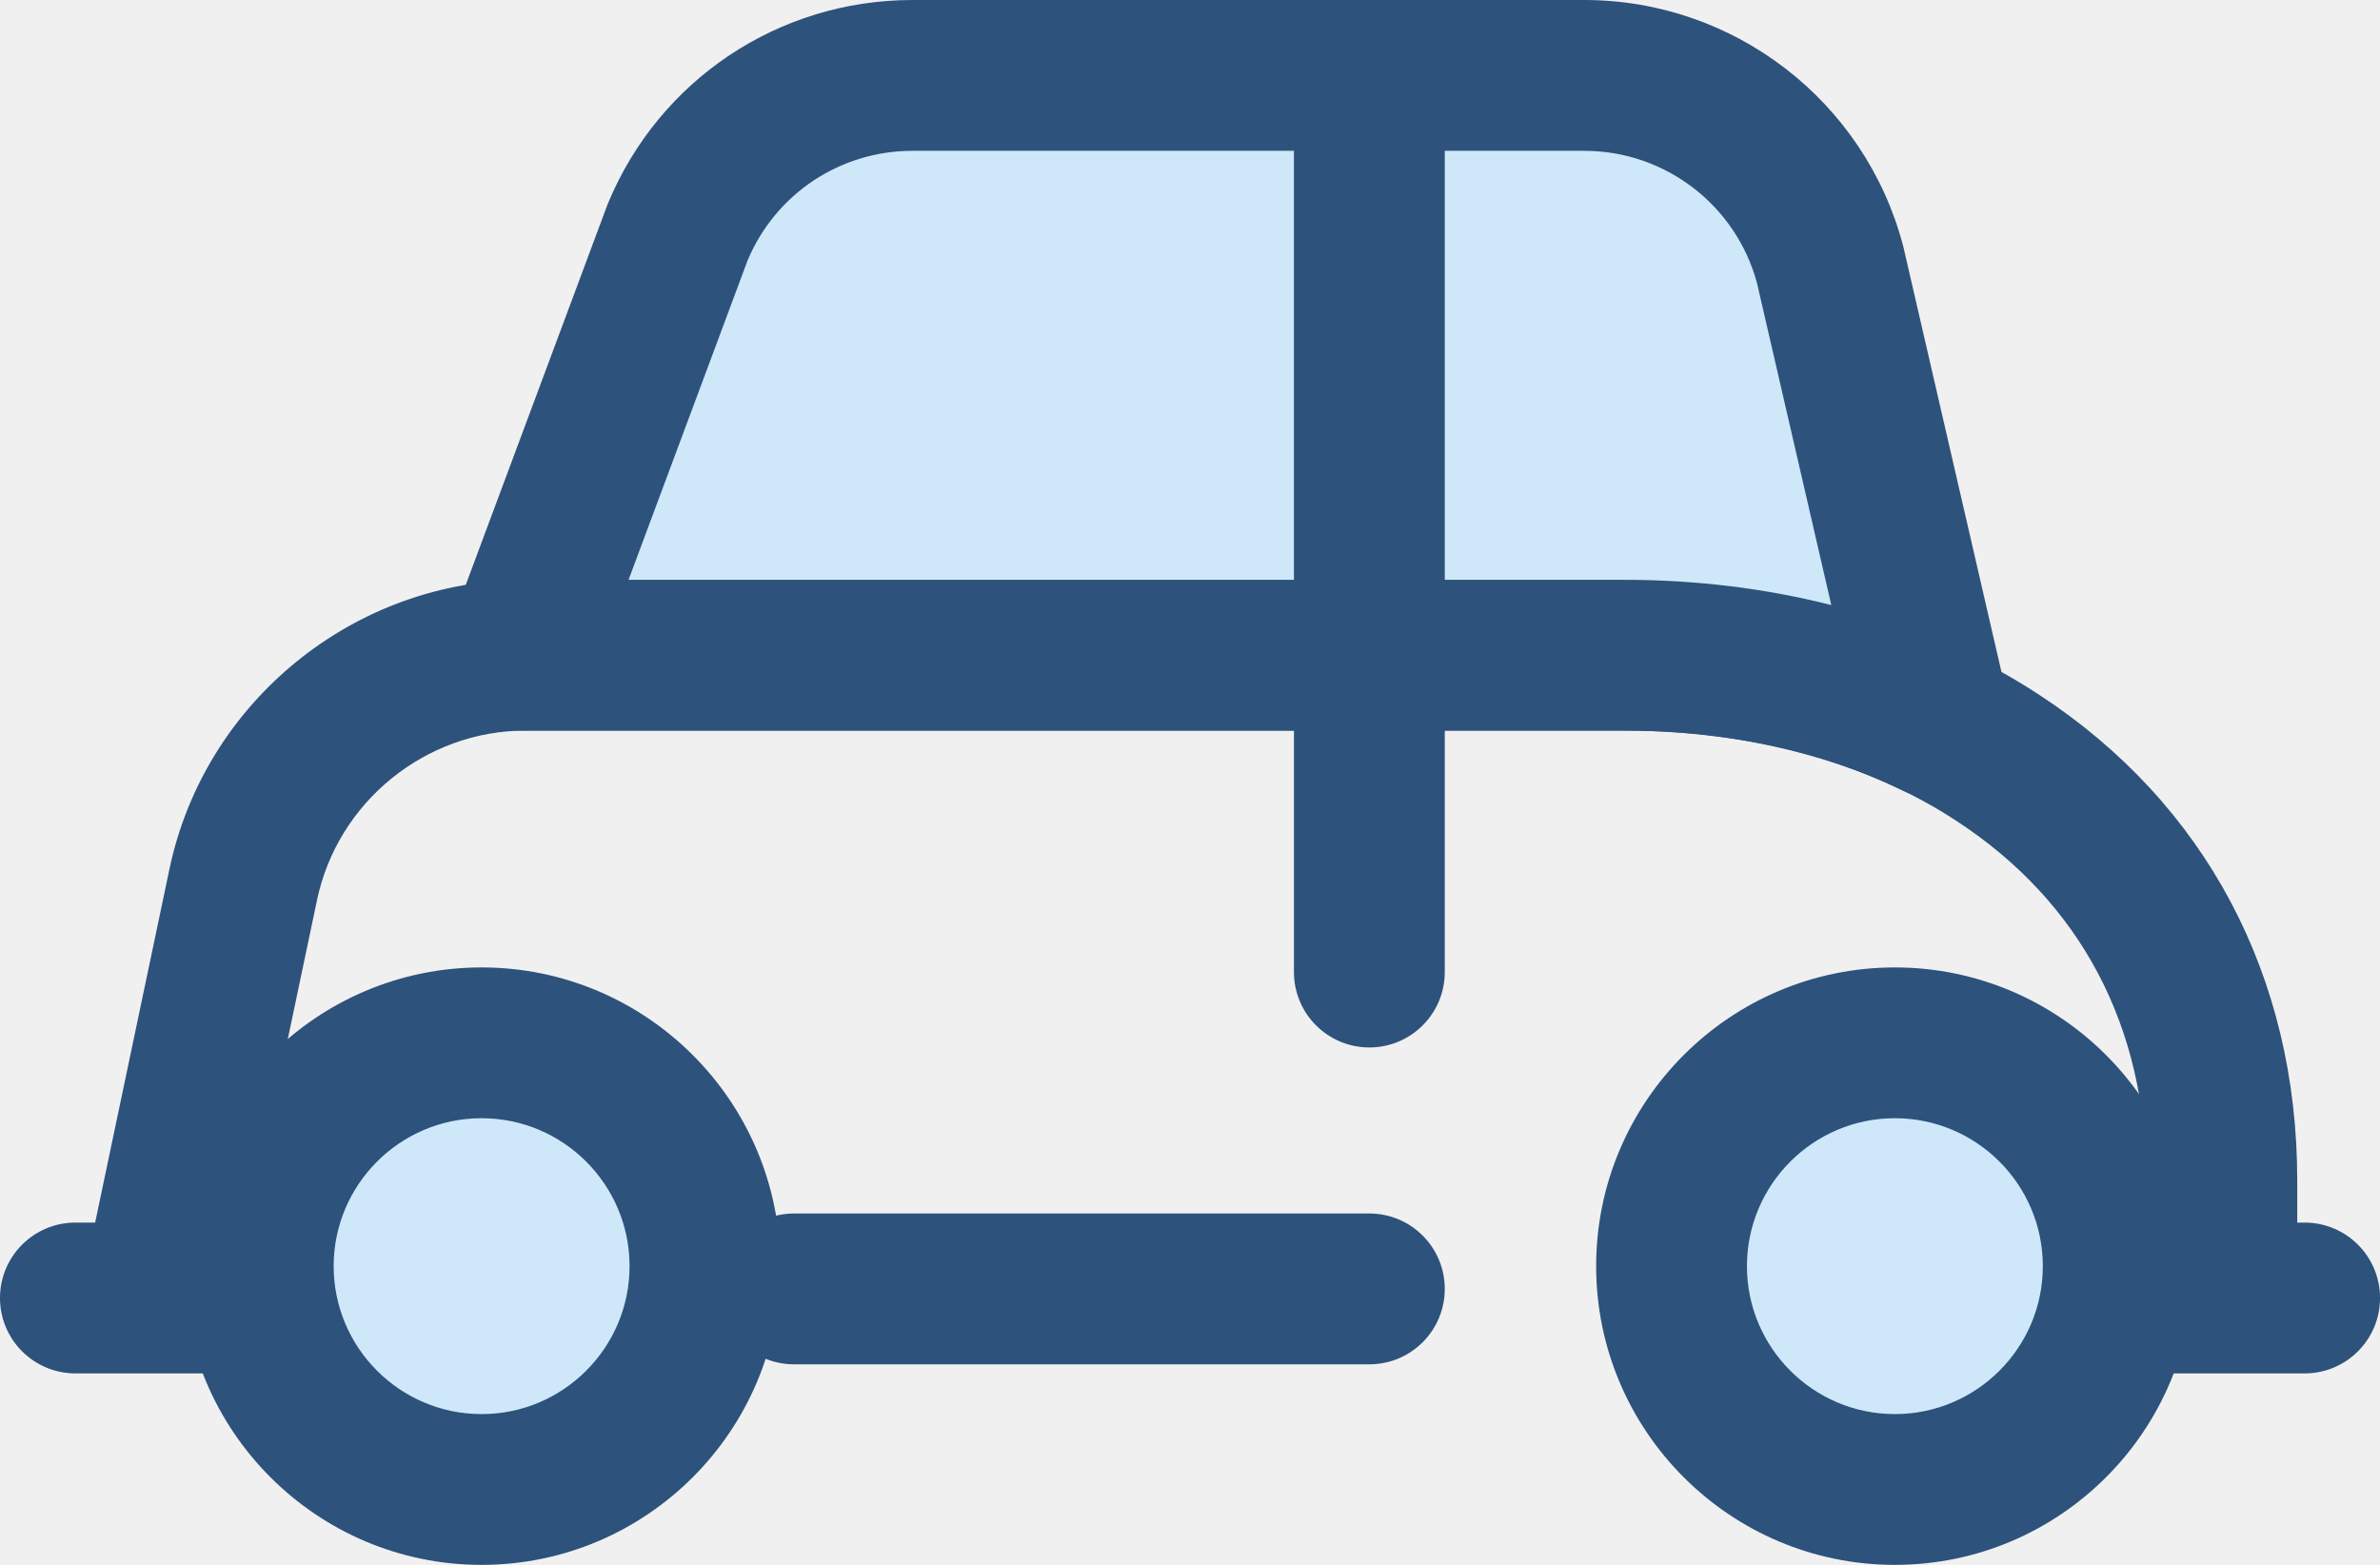
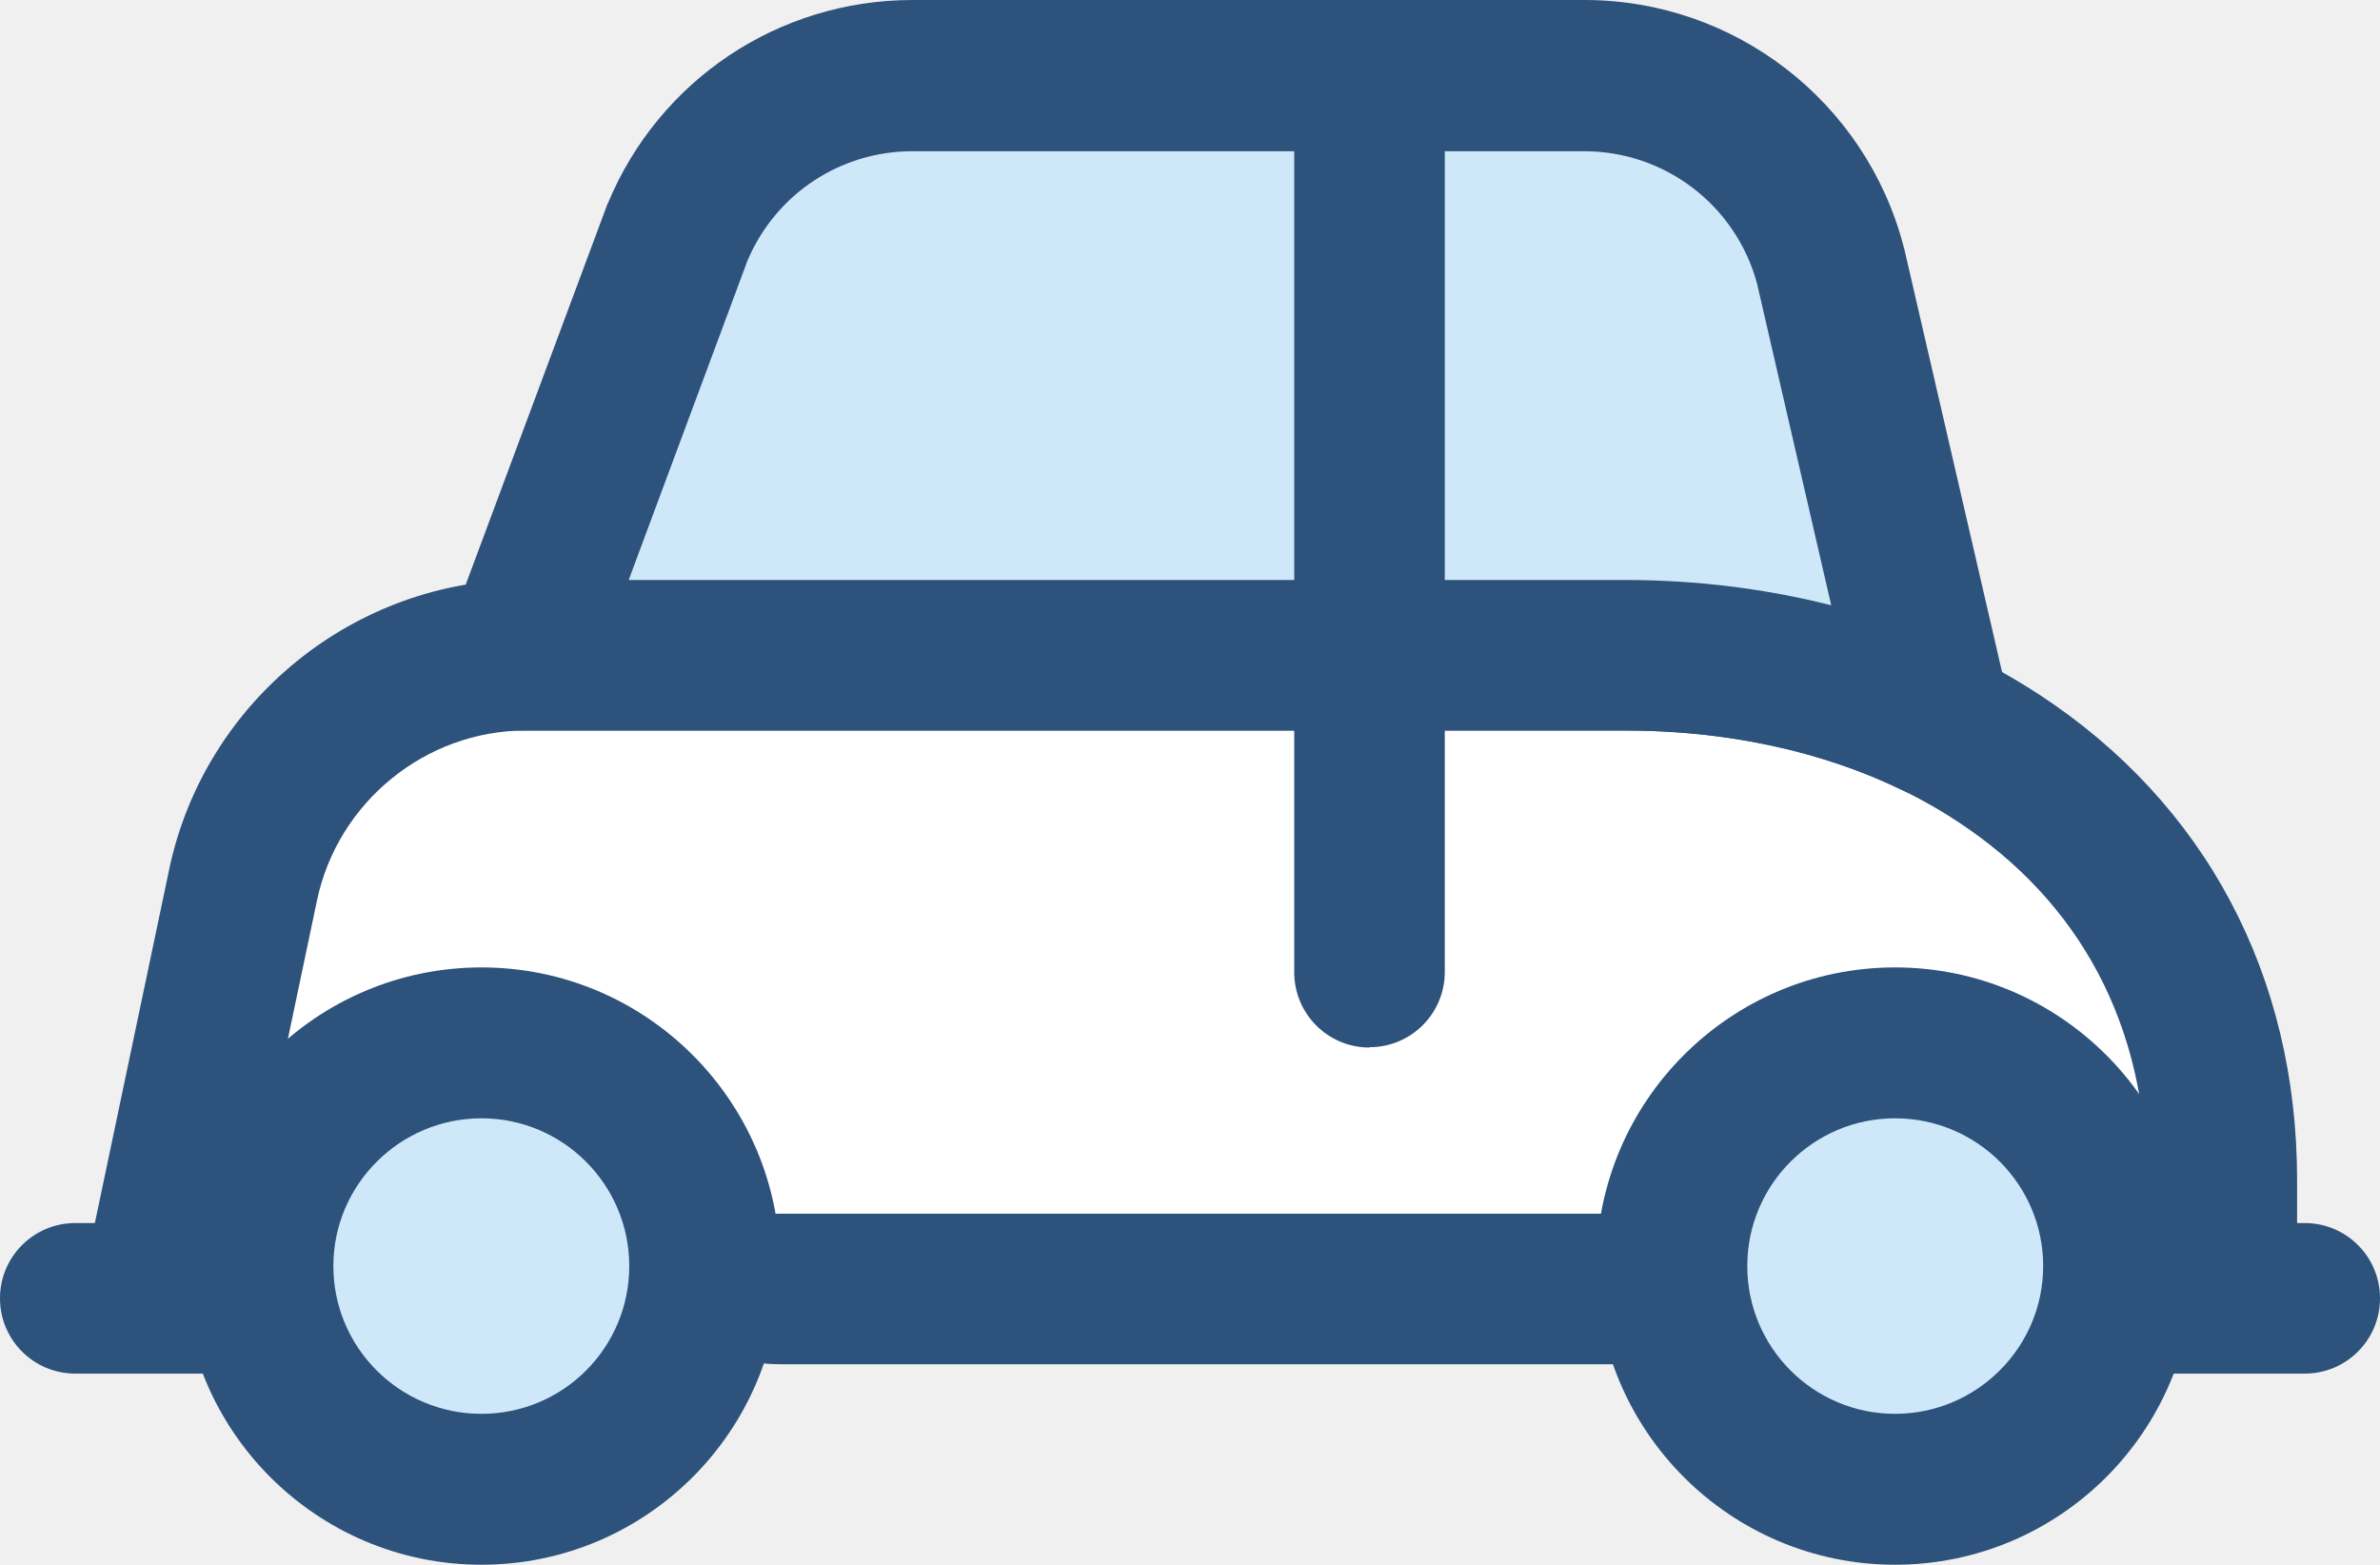
- <svg xmlns="http://www.w3.org/2000/svg" id="b" viewBox="0 0 686.11 451.15">
+ <svg xmlns="http://www.w3.org/2000/svg" id="b" version="1.1" viewBox="0 0 686.1 451.1">
+   <defs>
+     <style>
+       .st0 {
+         fill: #cee8fa;
+       }
+ 
+       .st1 {
+         fill: #fff;
+       }
+ 
+       .st2 {
+         fill: #2d527c;
+       }
+     </style>
+   </defs>
  <g id="c">
-     <path d="M75.71,395.95H21.74c-12,0-21.74-9.73-21.74-21.74s9.73-21.74,21.74-21.74h53.97c12,0,21.74,9.73,21.74,21.74s-9.73,21.74-21.74,21.74Z" style="fill:#2d527c;" />
-     <path d="M664.38,395.95h-57.18c-12,0-21.74-9.73-21.74-21.74s9.73-21.74,21.74-21.74h57.18c12,0,21.74,9.73,21.74,21.74s-9.73,21.74-21.74,21.74Z" style="fill:#2d527c;" />
-     <path d="M640.5,393.33h-33.31c-12,0-21.74-9.73-21.74-21.74s9.73-21.74,21.74-21.74h11.57v-9.56c0-44.37-18.92-80.2-54.72-103.61-26.07-17.05-59.17-26.06-95.72-26.06H151.58c-28.93,0-54.24,20.55-60.19,48.86l-18.99,90.37h6.53c12,0,21.74,9.73,21.74,21.74s-9.73,21.74-21.74,21.74h-33.31c-6.55,0-12.75-2.95-16.88-8.04-4.12-5.09-5.74-11.76-4.39-18.17l24.5-116.58c10.16-48.32,53.36-83.39,102.74-83.39h316.75c45.02,0,86.35,11.46,119.51,33.15,47.98,31.37,74.4,81.09,74.4,139.99v31.3c0,12-9.73,21.73-21.74,21.73Z" style="fill:#2d527c;" />
-     <path d="M394.76,393.33h-165.86c-12,0-21.74-9.73-21.74-21.74s9.73-21.74,21.74-21.74h165.86c12,0,21.74,9.73,21.74,21.74s-9.73,21.74-21.74,21.74Z" style="fill:#2d527c;" />
-     <path d="M468.33,188.9c32.88,0,63.6,6.74,89.73,19.49l-30.46-132.02c-8.48-32.19-37.59-54.63-70.89-54.63h-193.66c-29.65,0-56.39,17.87-67.73,45.27l-45.43,121.9h318.44Z" style="fill:#cee8fa;" />
-     <path d="M558.06,230.12c-3.24,0-6.5-.72-9.53-2.2-23.19-11.31-50.93-17.29-80.2-17.29H149.9c-7.12,0-13.79-3.49-17.85-9.34-4.06-5.85-5-13.32-2.51-19.99l45.43-121.9c.09-.24.18-.48.28-.72C190,23.03,224.47,0,263.06,0h193.66c43.13,0,80.92,29.12,91.9,70.83.06.22.11.43.16.65l30.46,132.02c1.88,8.16-1.09,16.68-7.65,21.9-3.92,3.12-8.71,4.72-13.53,4.72ZM181.2,167.16h287.14c20.6,0,40.7,2.48,59.59,7.28l-21.42-92.83c-6.06-22.47-26.49-38.13-49.79-38.13h-193.66c-20.82,0-39.43,12.36-47.51,31.52l-34.35,92.17Z" style="fill:#2d527c;" />
-     <path d="M394.76,301.98c-12,0-21.74-9.73-21.74-21.74V30.05c0-12,9.73-21.74,21.74-21.74s21.74,9.73,21.74,21.74v250.2c0,12-9.73,21.73-21.74,21.73Z" style="fill:#2d527c;" />
-     <circle cx="546.26" cy="365.03" r="64.38" style="fill:#cee8fa;" />
-     <path d="M546.26,451.15c-47.49,0-86.12-38.63-86.12-86.12s38.63-86.12,86.12-86.12,86.12,38.63,86.12,86.12-38.63,86.12-86.12,86.12ZM546.26,322.38c-23.52,0-42.65,19.13-42.65,42.65s19.13,42.65,42.65,42.65,42.65-19.13,42.65-42.65-19.13-42.65-42.65-42.65Z" style="fill:#2d527c;" />
-     <circle cx="138.83" cy="365.03" r="64.38" style="fill:#cee8fa;" />
-     <path d="M138.84,451.15c-47.49,0-86.12-38.63-86.12-86.12s38.63-86.12,86.12-86.12,86.12,38.63,86.12,86.12c0,47.48-38.63,86.12-86.12,86.12ZM138.84,322.38c-23.52,0-42.65,19.13-42.65,42.65s19.13,42.65,42.65,42.65,42.65-19.13,42.65-42.65-19.13-42.65-42.65-42.65Z" style="fill:#2d527c;" />
+     <path class="st1" d="M117.9,198.6l-38.9,60.4c-2.9,11.7-12.8,53-12.8,53l64.7-23.6s70.7-6.3,85.5,50.9c.2.8-.5,32.1,3,32.1,44.2,0,244.1-2.2,244.1-2.2,0,0,41.1-109.2,158.2-44.2,2.1,1.2-7.6-41.7-8.7-45.5-6.2-22.6-45.9-52-45.9-52l-61.1-23.6-72.4-5.3H117.9Z" />
+     <path class="st2" d="M75.7,396H21.7c-12,0-21.7-9.7-21.7-21.7s9.7-21.7,21.7-21.7h54c12,0,21.7,9.7,21.7,21.7s-9.7,21.7-21.7,21.7Z" />
+     <path class="st2" d="M664.4,396h-57.2c-12,0-21.7-9.7-21.7-21.7s9.7-21.7,21.7-21.7h57.2c12,0,21.7,9.7,21.7,21.7s-9.7,21.7-21.7,21.7Z" />
+     <path class="st2" d="M640.5,393.3h-33.3c-12,0-21.7-9.7-21.7-21.7s9.7-21.7,21.7-21.7h11.6v-9.6c0-44.4-18.9-80.2-54.7-103.6-26.1-17.1-59.2-26.1-95.7-26.1H151.6c-28.9,0-54.2,20.6-60.2,48.9l-19,90.4h6.5c12,0,21.7,9.7,21.7,21.7s-9.7,21.7-21.7,21.7h-33.3c-6.5,0-12.8-3-16.9-8-4.1-5.1-5.7-11.8-4.4-18.2l24.5-116.6c10.2-48.3,53.4-83.4,102.7-83.4h316.8c45,0,86.4,11.5,119.5,33.1,48,31.4,74.4,81.1,74.4,140v31.3c0,12-9.7,21.7-21.7,21.7h0Z" />
+     <path class="st2" d="M467.2,393.3h-242.4c-17.5,0-31.8-9.7-31.8-21.7s14.2-21.7,31.8-21.7h242.4c17.5,0,31.8,9.7,31.8,21.7s-14.2,21.7-31.8,21.7Z" />
+     <path class="st0" d="M468.3,188.9c32.9,0,63.6,6.7,89.7,19.5l-30.5-132c-8.5-32.2-37.6-54.6-70.9-54.6h-193.7c-29.6,0-56.4,17.9-67.7,45.3l-45.4,121.9h318.4Z" />
+     <path class="st2" d="M558.1,230.1c-3.2,0-6.5-.7-9.5-2.2-23.2-11.3-50.9-17.3-80.2-17.3H149.9c-7.1,0-13.8-3.5-17.9-9.3-4.1-5.9-5-13.3-2.5-20l45.4-121.9c0-.2.2-.5.3-.7C190,23,224.5,0,263.1,0h193.7c43.1,0,80.9,29.1,91.9,70.8,0,.2.1.4.2.7l30.5,132c1.9,8.2-1.1,16.7-7.7,21.9-3.9,3.1-8.7,4.7-13.5,4.7h0ZM181.2,167.2h287.1c20.6,0,40.7,2.5,59.6,7.3l-21.4-92.8c-6.1-22.5-26.5-38.1-49.8-38.1h-193.7c-20.8,0-39.4,12.4-47.5,31.5l-34.3,92.2h0Z" />
+     <path class="st2" d="M394.8,302c-12,0-21.7-9.7-21.7-21.7V30c0-12,9.7-21.7,21.7-21.7s21.7,9.7,21.7,21.7v250.2c0,12-9.7,21.7-21.7,21.7Z" />
+     <circle class="st0" cx="546.3" cy="365" r="64.4" />
+     <path class="st2" d="M546.3,451.1c-47.5,0-86.1-38.6-86.1-86.1s38.6-86.1,86.1-86.1,86.1,38.6,86.1,86.1-38.6,86.1-86.1,86.1ZM546.3,322.4c-23.5,0-42.6,19.1-42.6,42.6s19.1,42.6,42.6,42.6,42.7-19.1,42.7-42.6-19.1-42.6-42.7-42.6Z" />
+     <circle class="st0" cx="138.8" cy="365" r="64.4" />
+     <path class="st2" d="M138.8,451.1c-47.5,0-86.1-38.6-86.1-86.1s38.6-86.1,86.1-86.1,86.1,38.6,86.1,86.1-38.6,86.1-86.1,86.1ZM138.8,322.4c-23.5,0-42.7,19.1-42.7,42.6s19.1,42.6,42.7,42.6,42.6-19.1,42.6-42.6-19.1-42.6-42.6-42.6Z" />
  </g>
</svg>
